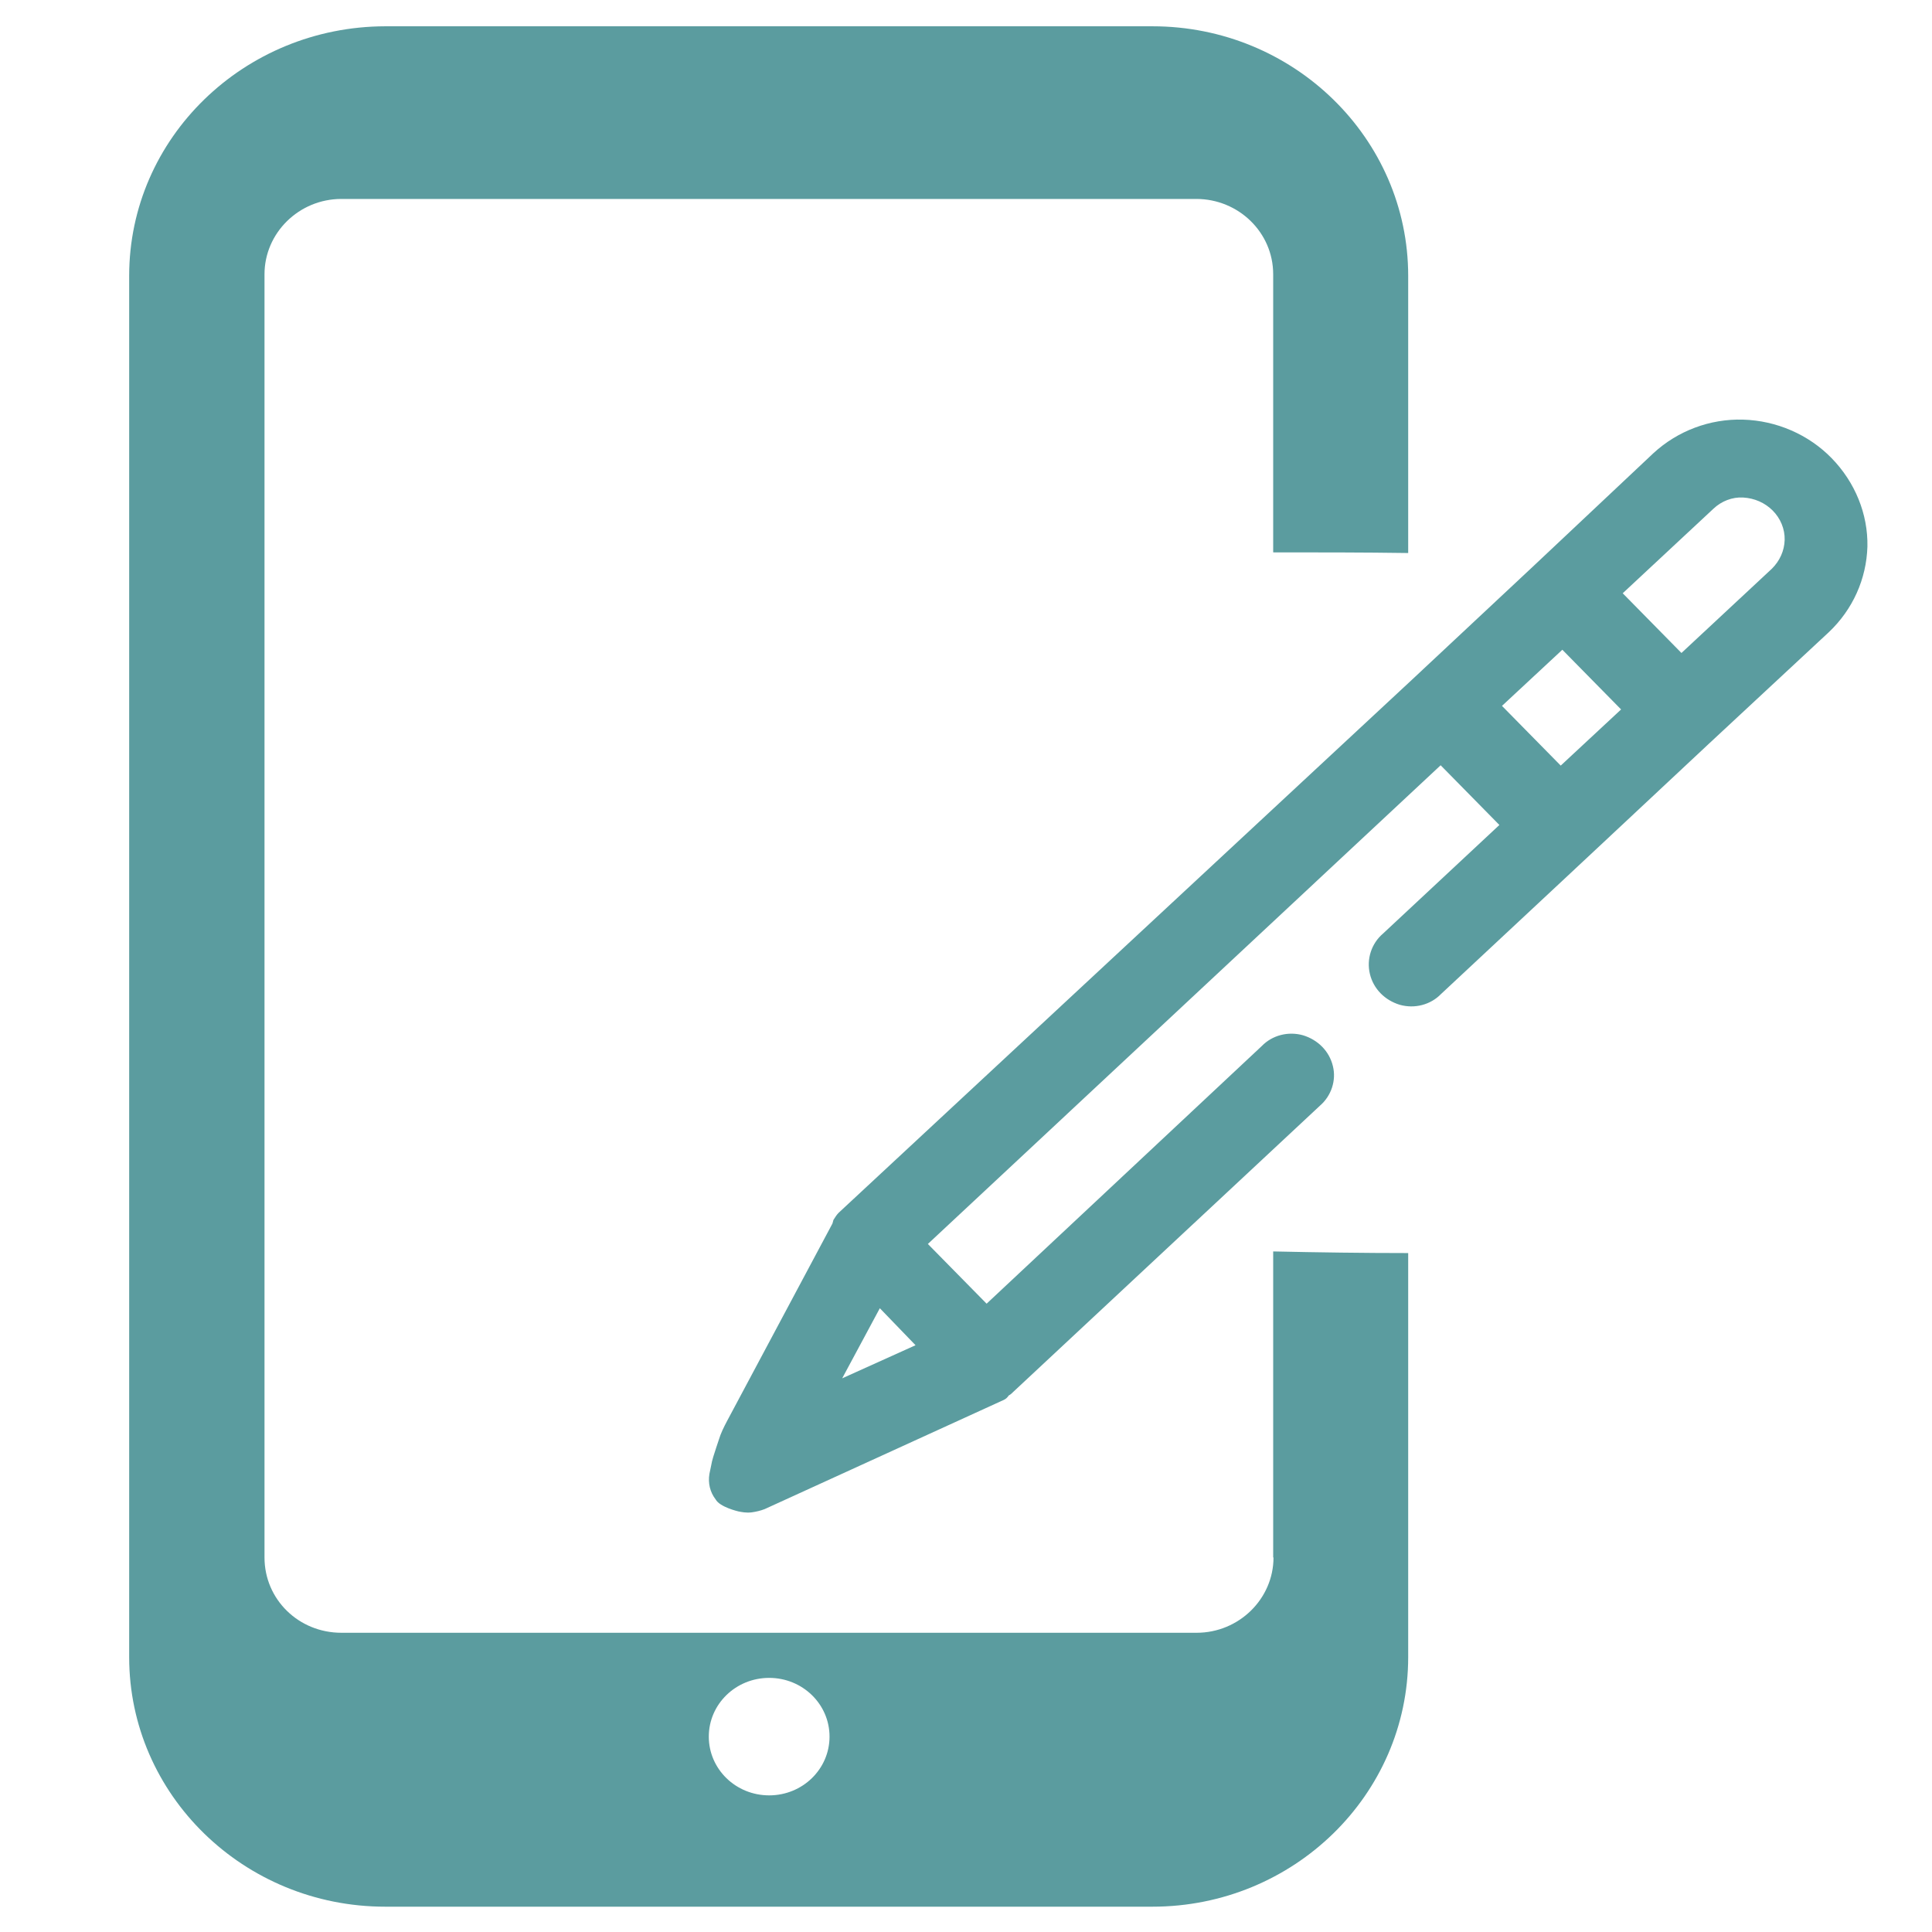
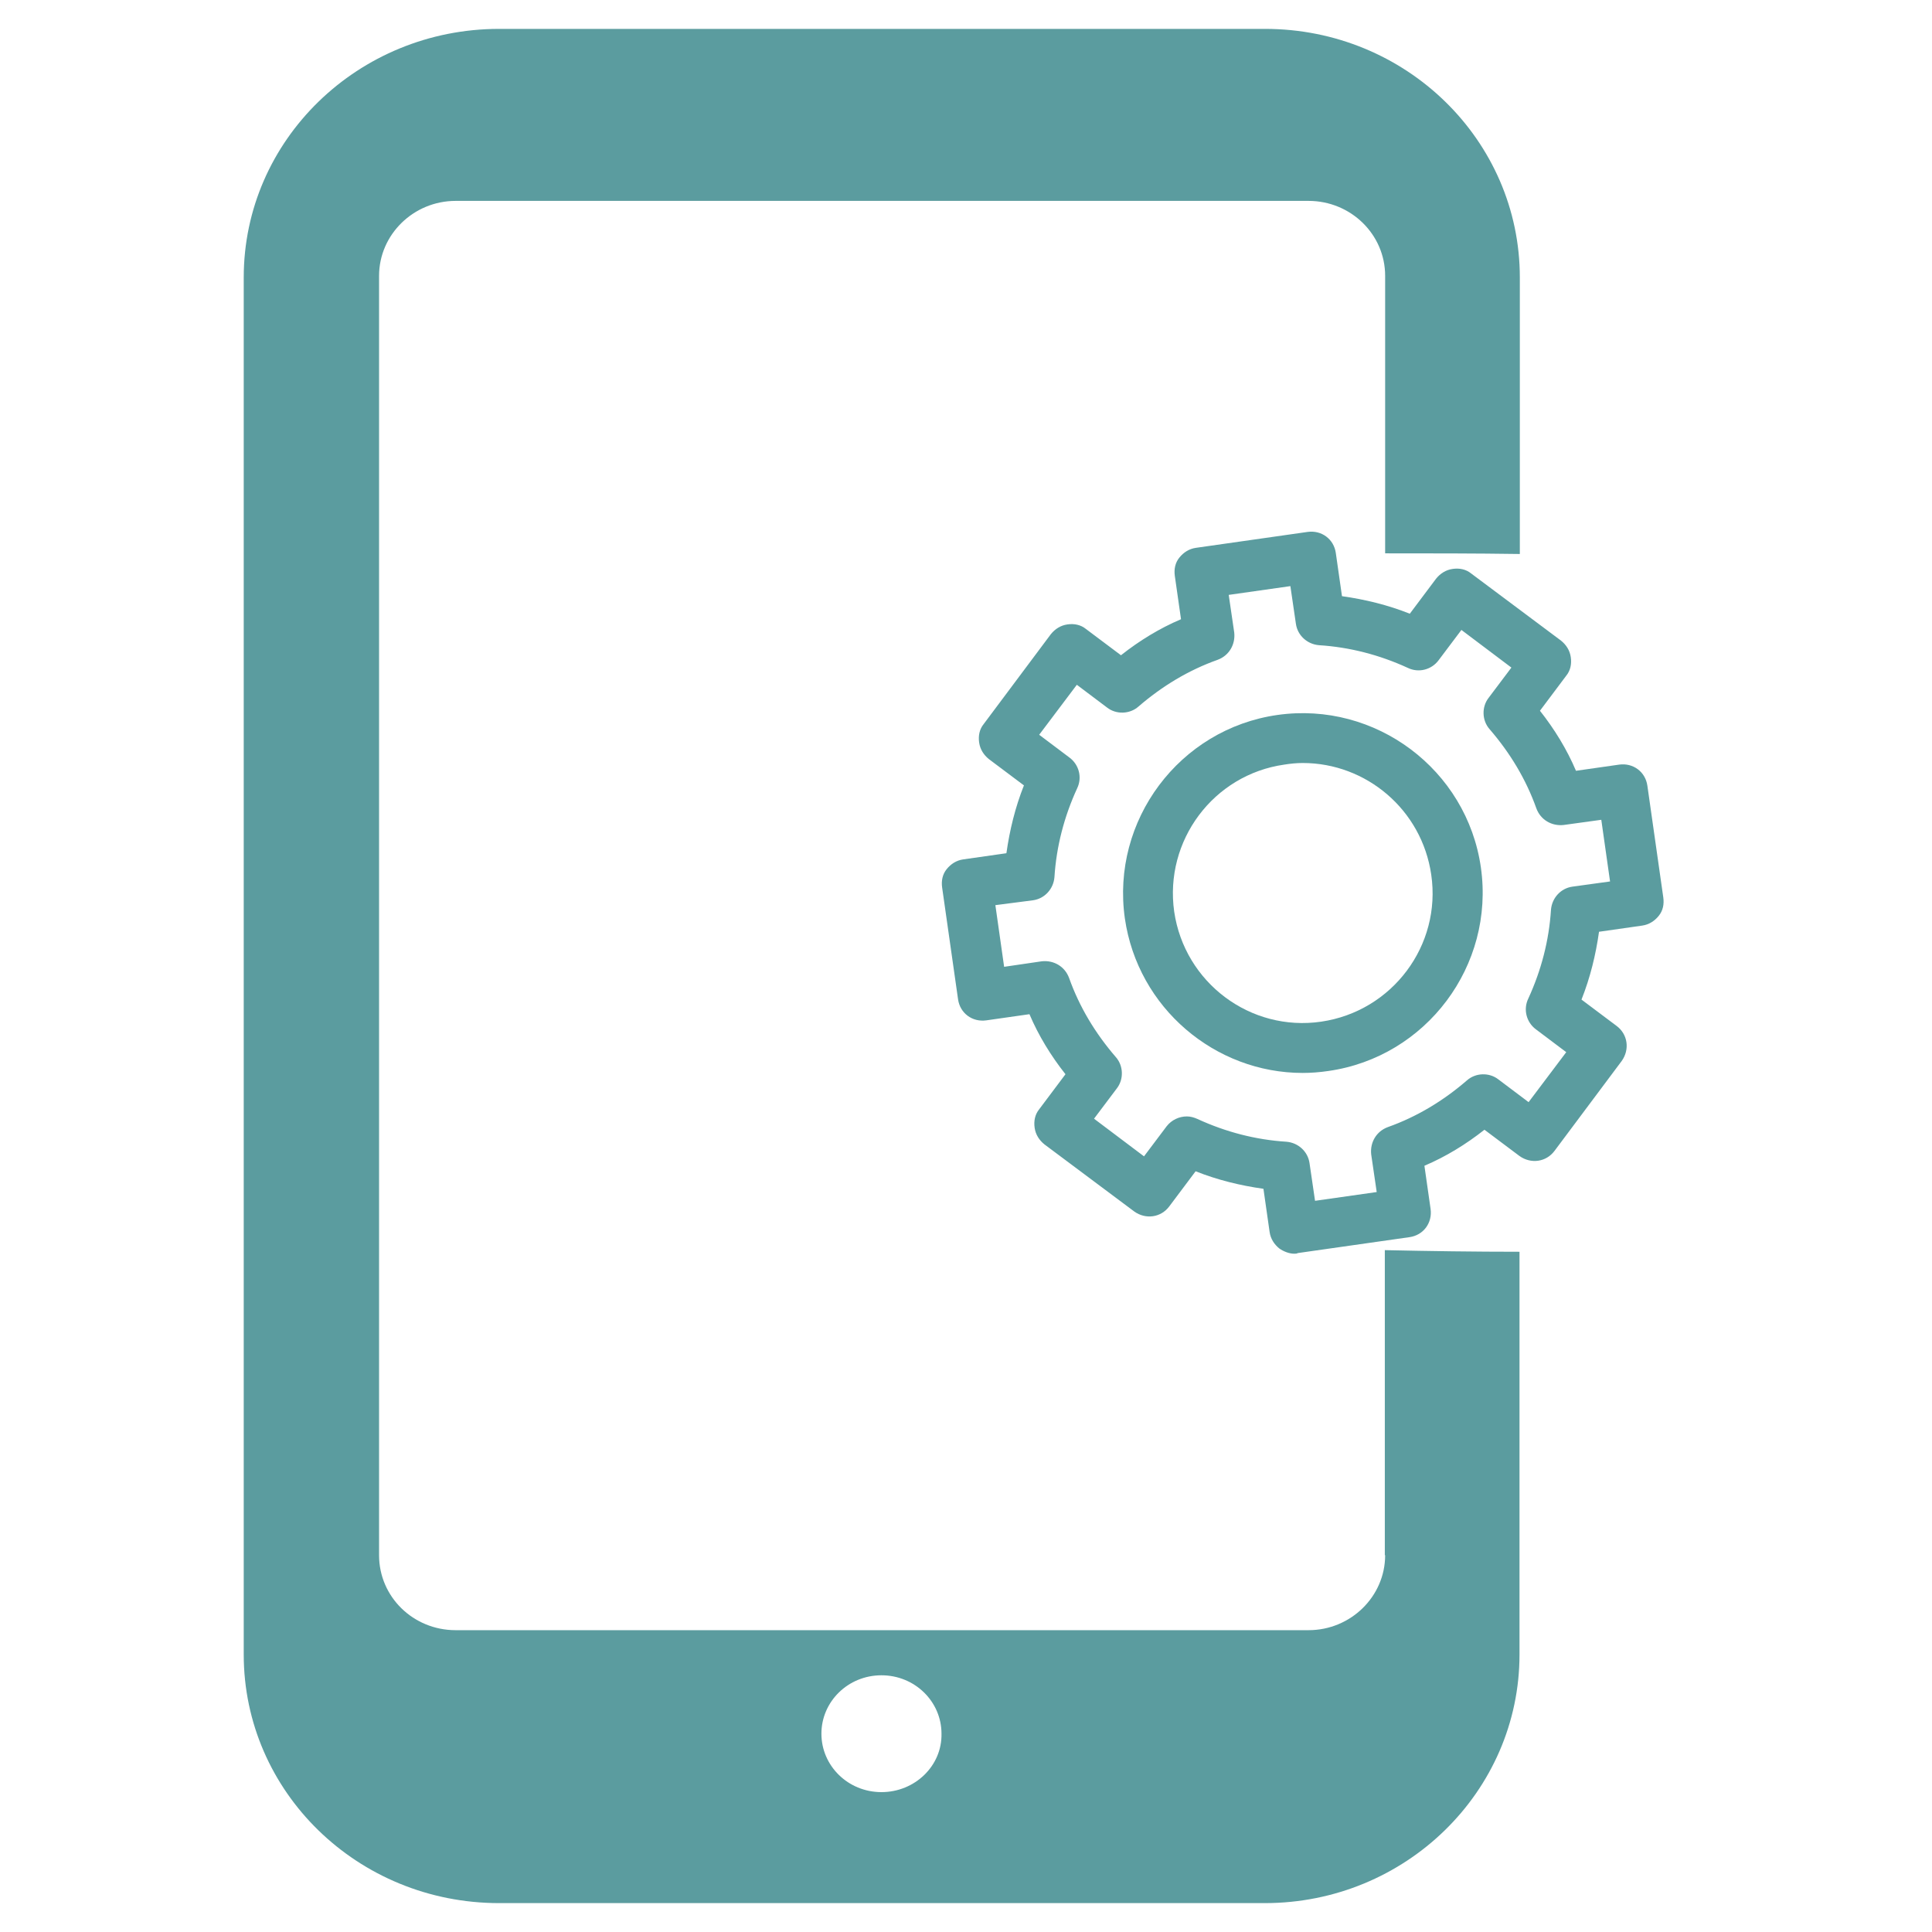
<svg xmlns="http://www.w3.org/2000/svg" version="1.1" id="Layer_1" x="0px" y="0px" viewBox="0 0 595.3 595.3" style="enable-background:new 0 0 595.3 595.3;" xml:space="preserve">
  <style type="text/css">
	.st0{fill:none;}
	.st1{fill:#5B9C9F;}
</style>
  <rect x="5" y="21.8" class="st0" width="585.3" height="546.4" />
  <g>
-     <path class="st1" d="M392.4,479.9c0,12.7-10.6,23.2-23.7,23.2H105.2c-13.2,0-23.7-10.3-23.7-23.2V84.5c0-12.7,10.6-23.2,23.7-23.2   h263.4c13,0,23.7,10.3,23.7,23.2v85.7c13.8,0,27.8,0,41.6,0.2V85c0-42.4-35.3-76.9-78.8-76.9H118.7C75.2,8.2,39.8,42.5,39.8,85   v425.6c0,42.4,35.3,76.9,78.9,76.9h236.4c43.5,0,78.8-34.5,78.8-76.9V386.1c-13.8,0-27.8-0.2-41.6-0.5v94.3H392.4z M237,553.2   c-10.3,0-18.6-8.1-18.6-18.1c0-10,8.3-18.1,18.6-18.1c10.3,0,18.6,8.1,18.6,18.1S247.3,553.2,237,553.2z" />
-     <path class="st1" d="M480.9,235.9l-18.1-18.4l18.6-17.3l18.1,18.4L480.9,235.9z M546,175.2l-27.9,26l-18.1-18.4l27.9-26   c2.5-2.4,5.9-3.7,9.2-3.5c3.5,0.2,6.7,1.6,9.1,4s3.8,5.7,3.7,9.1C549.8,169.7,548.4,172.8,546,175.2 M259.5,424.7l11.6-21.6   l11,11.4L259.5,424.7z M575.4,168.4c0.2-10-3.8-19.8-11-27.2c-7.1-7.3-17-11.6-27.3-11.9c-10.3-0.3-20.2,3.5-27.6,10.3l-37.3,35.1   L435,209.5L258.4,373.7c-0.6,0.6-1.1,1.4-1.6,2.2l-0.3,1.1L224,437.9c-1,1.9-1.9,3.7-2.5,5.7l-0.8,2.4c-0.6,1.9-1.3,3.8-1.6,5.7   l-0.5,2.4c-0.5,2.9,0.2,5.7,1.9,7.9l0,0c1.3,2.4,7,3.7,7,3.7c1,0.2,2.4,0.5,4.1,0.3c1.4-0.2,2.7-0.5,4-1l73.8-33.7   c0.6-0.3,1.1-0.8,1.4-1.3c0.6-0.3,1.1-0.8,1.6-1.3l94.3-88c3.5-3,5.1-7.8,4-12.2c-1.1-4.6-4.6-8.1-9.2-9.5c-4.6-1.3-9.5,0-12.7,3.3   L304,401.7l-18.1-18.4l158-147.5l18.1,18.4l-35.9,33.5c-3.5,3-5.1,7.8-4,12.4s4.6,8.1,9.2,9.5c4.6,1.3,9.5,0,12.7-3.3l45.1-42.1   l37.2-34.8l37.2-34.6C570.9,187.8,575.1,178.4,575.4,168.4" />
+     <path class="st1" d="M426.8,479.2c0,12.7-10.6,23.1-23.6,23.1H140.4c-13.1,0-23.6-10.3-23.6-23.1V85c0-12.7,10.6-23.1,23.6-23.1   h262.8c13,0,23.6,10.3,23.6,23.1v85.5c13.8,0,27.7,0,41.5,0.2V85.5c0-42.3-35.1-76.6-78.5-76.6H153.8c-43.4,0-78.7,34.2-78.7,76.6   v424.3c0,42.3,35.1,76.6,78.7,76.6h235.9c43.4,0,78.5-34.4,78.5-76.6V385.7c-13.8,0-27.7-0.2-41.5-0.5V479.2z M271.6,552.2   c-10.3,0-18.5-8.1-18.5-18s8.2-18,18.5-18s18.5,8.1,18.5,18C290.3,544.1,281.9,552.2,271.6,552.2z" />
+     <g>
+       <path id="XMLID_3065_" class="st1" d="M295.2,307.9c0.6,4.3,4.4,7.1,8.7,6.5l13.3-1.9c2.8,6.6,6.6,12.8,11.1,18.5l-8.1,10.8    c-1.3,1.6-1.7,3.6-1.4,5.7c0.3,2.1,1.4,3.8,3,5.1l27.7,20.7c3.5,2.5,8.2,1.9,10.8-1.6l8.1-10.8c6.8,2.7,13.8,4.4,20.9,5.4    l1.9,13.3c0.3,2.1,1.4,3.8,3,5.1c1.3,0.9,3,1.6,4.6,1.6c0.3,0,0.8,0,1.1-0.2l34.4-4.9c4.3-0.6,7.1-4.4,6.5-8.7l-1.9-13.3    c6.6-2.8,12.8-6.6,18.5-11.1l10.8,8.1c3.5,2.5,8.2,1.9,10.8-1.6l20.7-27.7c2.5-3.5,1.9-8.2-1.6-10.8l-10.8-8.1    c2.7-6.8,4.4-13.8,5.4-20.9l13.3-1.9c2.1-0.3,3.8-1.4,5.1-3c1.3-1.6,1.7-3.6,1.4-5.7l-4.9-34.4c-0.6-4.3-4.4-7.1-8.7-6.5    l-13.3,1.9c-2.8-6.6-6.6-12.8-11.1-18.5l8.1-10.8c1.3-1.6,1.7-3.6,1.4-5.7c-0.3-2.1-1.4-3.8-3-5.1l-27.7-20.7    c-1.6-1.3-3.6-1.7-5.7-1.4c-2.1,0.3-3.8,1.4-5.1,3l-8.1,10.8c-6.8-2.7-13.8-4.4-20.9-5.4l-1.9-13.3c-0.6-4.3-4.4-7.1-8.7-6.5    l-34.4,4.9c-2.1,0.3-3.8,1.4-5.1,3c-1.3,1.6-1.7,3.6-1.4,5.7l1.9,13.3c-6.6,2.8-12.8,6.6-18.5,11.1l-10.8-8.1    c-1.6-1.3-3.6-1.7-5.7-1.4c-2.1,0.3-3.8,1.4-5.1,3l-20.7,27.7c-1.3,1.6-1.7,3.6-1.4,5.7c0.3,2.1,1.4,3.8,3,5.1l10.8,8.1    c-2.7,6.8-4.4,13.8-5.4,20.9l-13.3,1.9c-2.1,0.3-3.8,1.4-5.1,3c-1.3,1.6-1.7,3.6-1.4,5.7L295.2,307.9z M318.3,277.4    c3.6-0.5,6.3-3.5,6.6-7.1c0.6-9.5,3-18.7,7-27.4c1.6-3.3,0.6-7.3-2.4-9.5l-9.3-7l11.6-15.4l9.3,7c2.8,2.2,7,2.1,9.7-0.3    c7.3-6.3,15.4-11.2,24.4-14.4c3.5-1.3,5.5-4.7,5.1-8.4l-1.7-11.6l19-2.7l1.7,11.6c0.5,3.6,3.5,6.3,7.1,6.6c9.5,0.6,18.7,3,27.4,7    c3.3,1.6,7.3,0.6,9.5-2.4l7-9.3l15.4,11.6l-7,9.3c-2.2,2.8-2.1,7,0.3,9.7c6.3,7.3,11.2,15.4,14.4,24.4c1.3,3.5,4.7,5.5,8.4,5.1    l11.6-1.6l2.7,19l-11.6,1.6c-3.6,0.5-6.3,3.5-6.6,7.1c-0.6,9.5-3,18.7-7,27.4c-1.6,3.3-0.6,7.3,2.4,9.5l9.3,7l-11.6,15.4l-9.3-7    c-2.8-2.2-7-2.1-9.7,0.3c-7.3,6.3-15.4,11.2-24.4,14.4c-3.5,1.3-5.5,4.7-5.1,8.4l1.7,11.6l-19,2.7l-1.7-11.6    c-0.5-3.6-3.5-6.3-7.1-6.6c-9.5-0.6-18.7-3-27.4-7c-1.1-0.5-2.2-0.8-3.3-0.8c-2.4,0-4.7,1.1-6.2,3l-7,9.3l-15.4-11.6l7-9.3    c2.2-2.8,2.1-7-0.3-9.7c-6.3-7.3-11.2-15.4-14.4-24.4c-1.3-3.5-4.7-5.5-8.4-5.1l-11.6,1.7l-2.7-19L318.3,277.4z" />
+       <path id="XMLID_3062_" class="st1" d="M401.4,330.6c2.5,0,5.2-0.2,7.9-0.6c30.2-4.3,51.3-32.5,47-62.7    c-4.3-30.2-32.5-51.3-62.7-47c-30.2,4.3-51.3,32.5-47,62.7C350.6,310.6,374.4,330.6,401.4,330.6z M395.7,235.6    c1.9-0.3,3.8-0.5,5.7-0.5c19.6,0,36.7,14.4,39.6,34.4c3.2,21.8-12,42.1-33.9,45.3c-21.8,3.2-42.1-12-45.3-33.9    C358.7,259,373.9,238.7,395.7,235.6z" />
+     </g>
  </g>
</svg>
